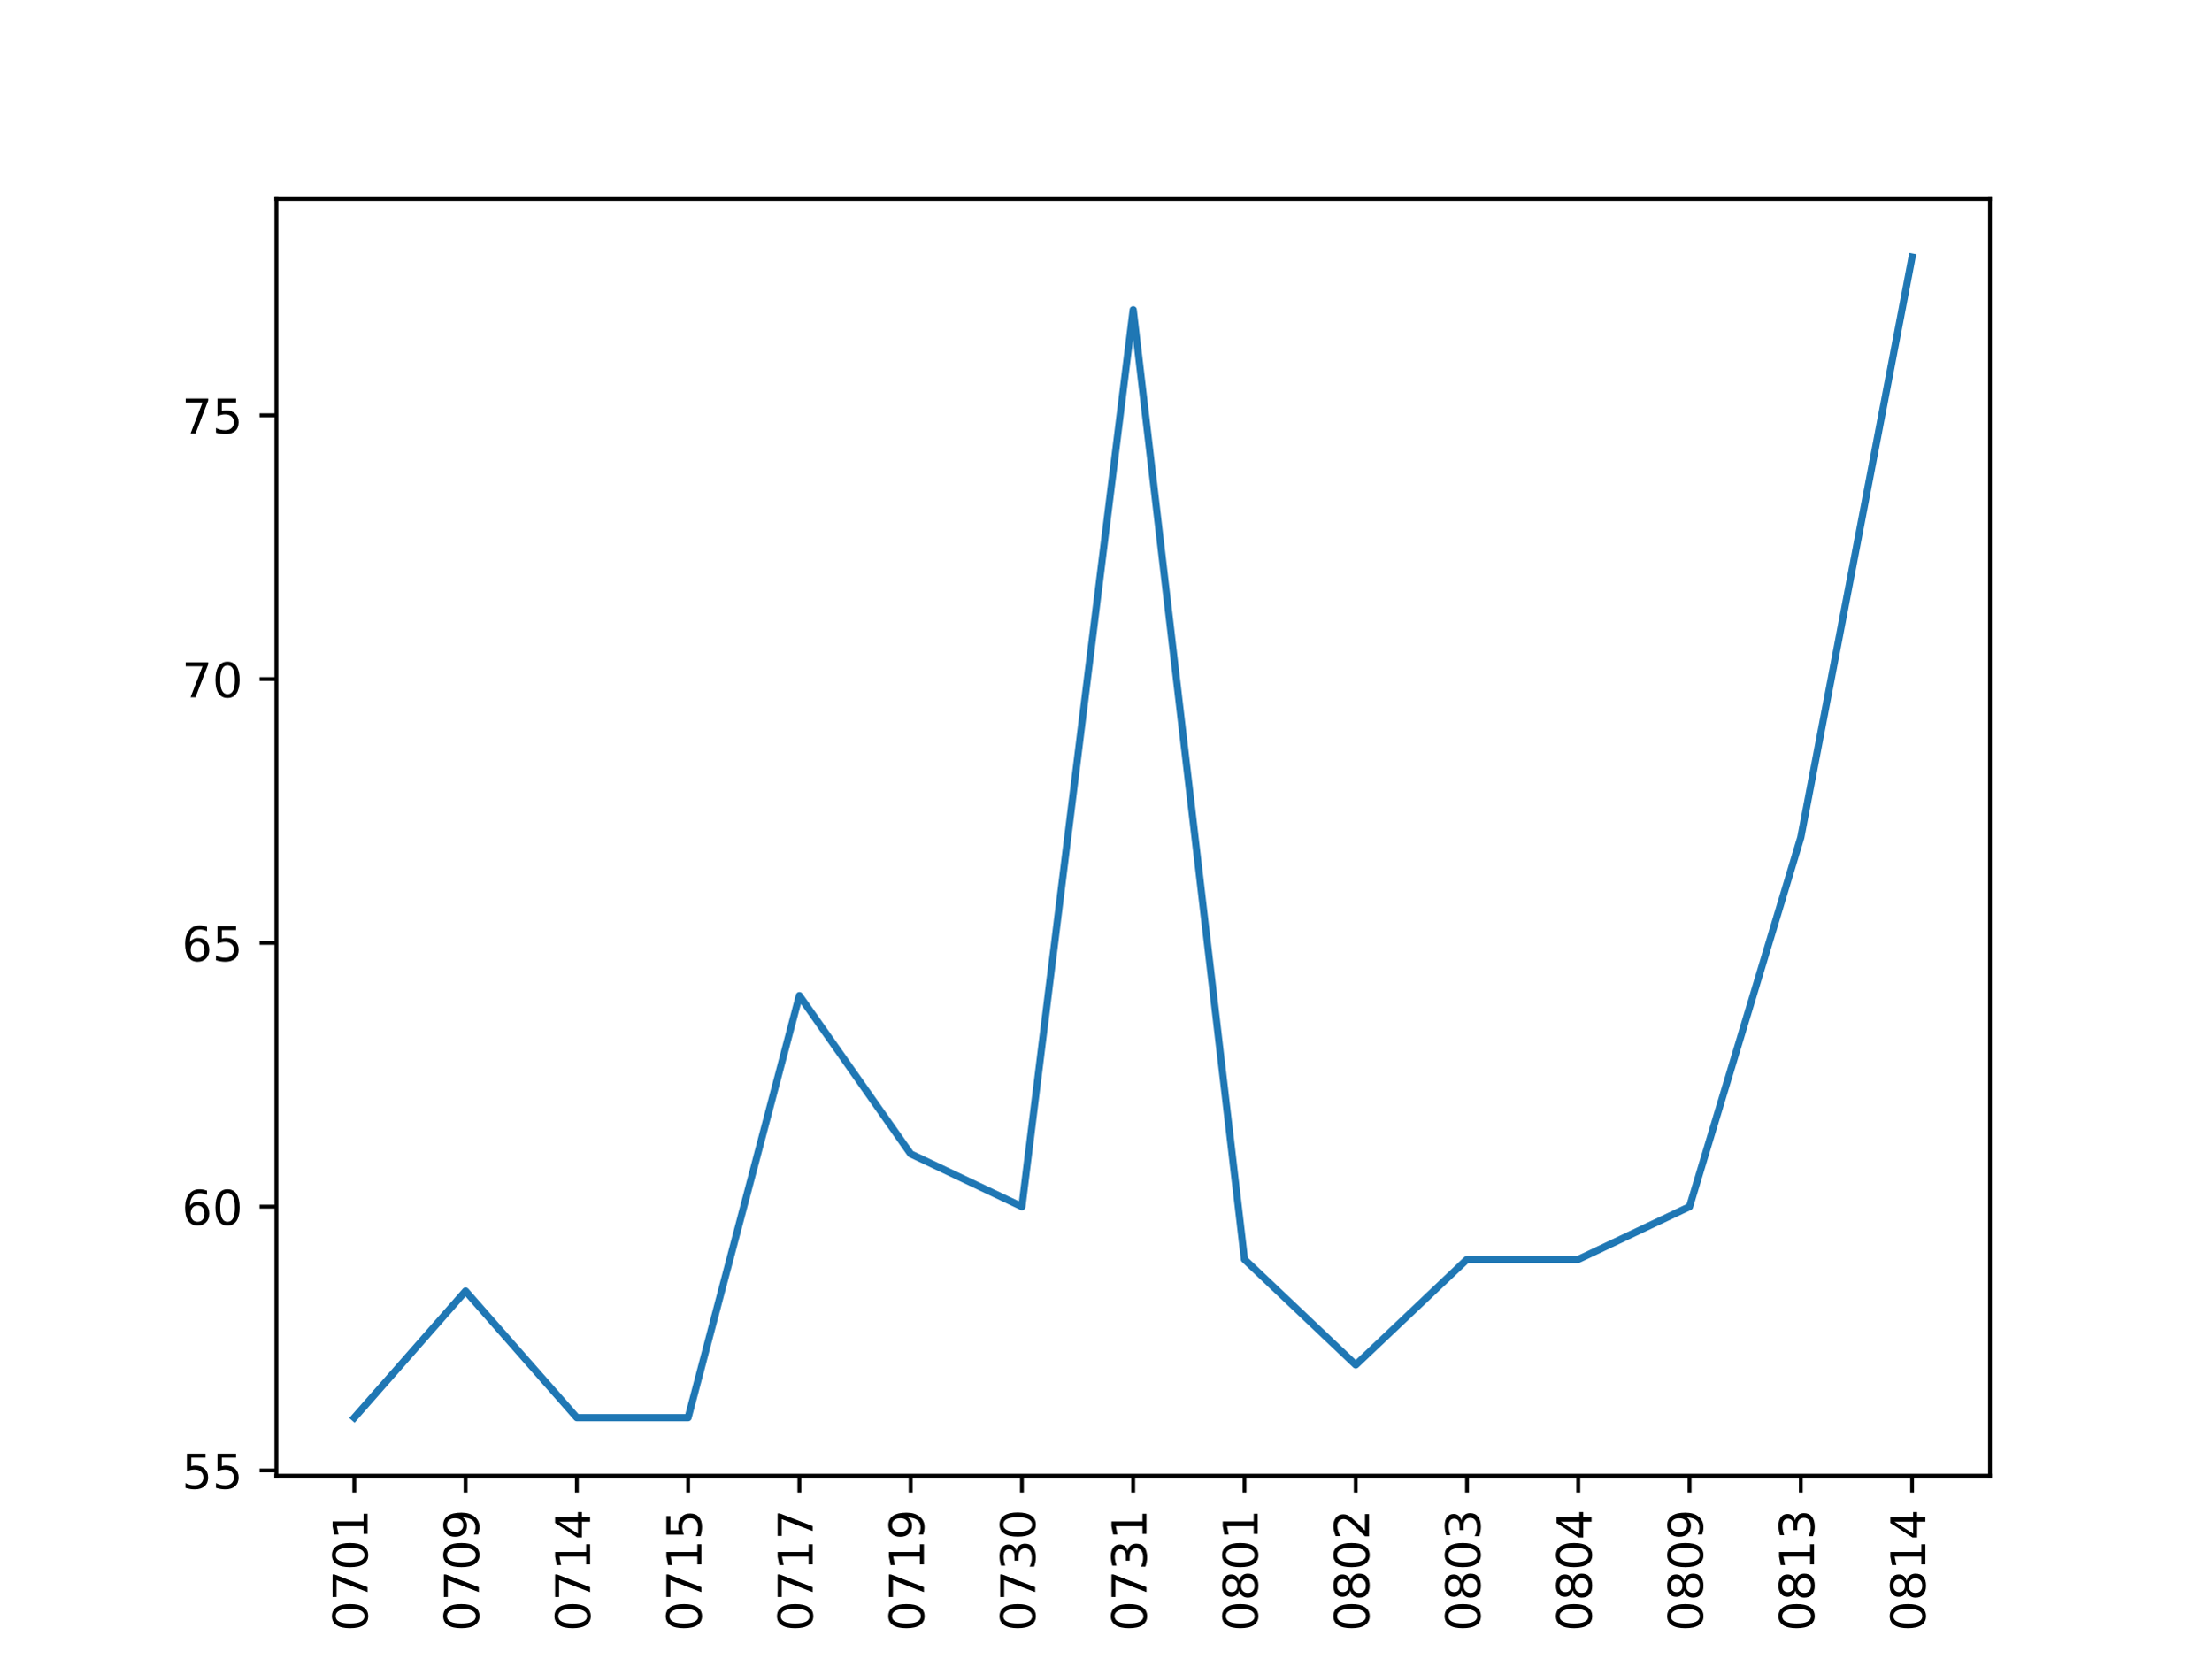
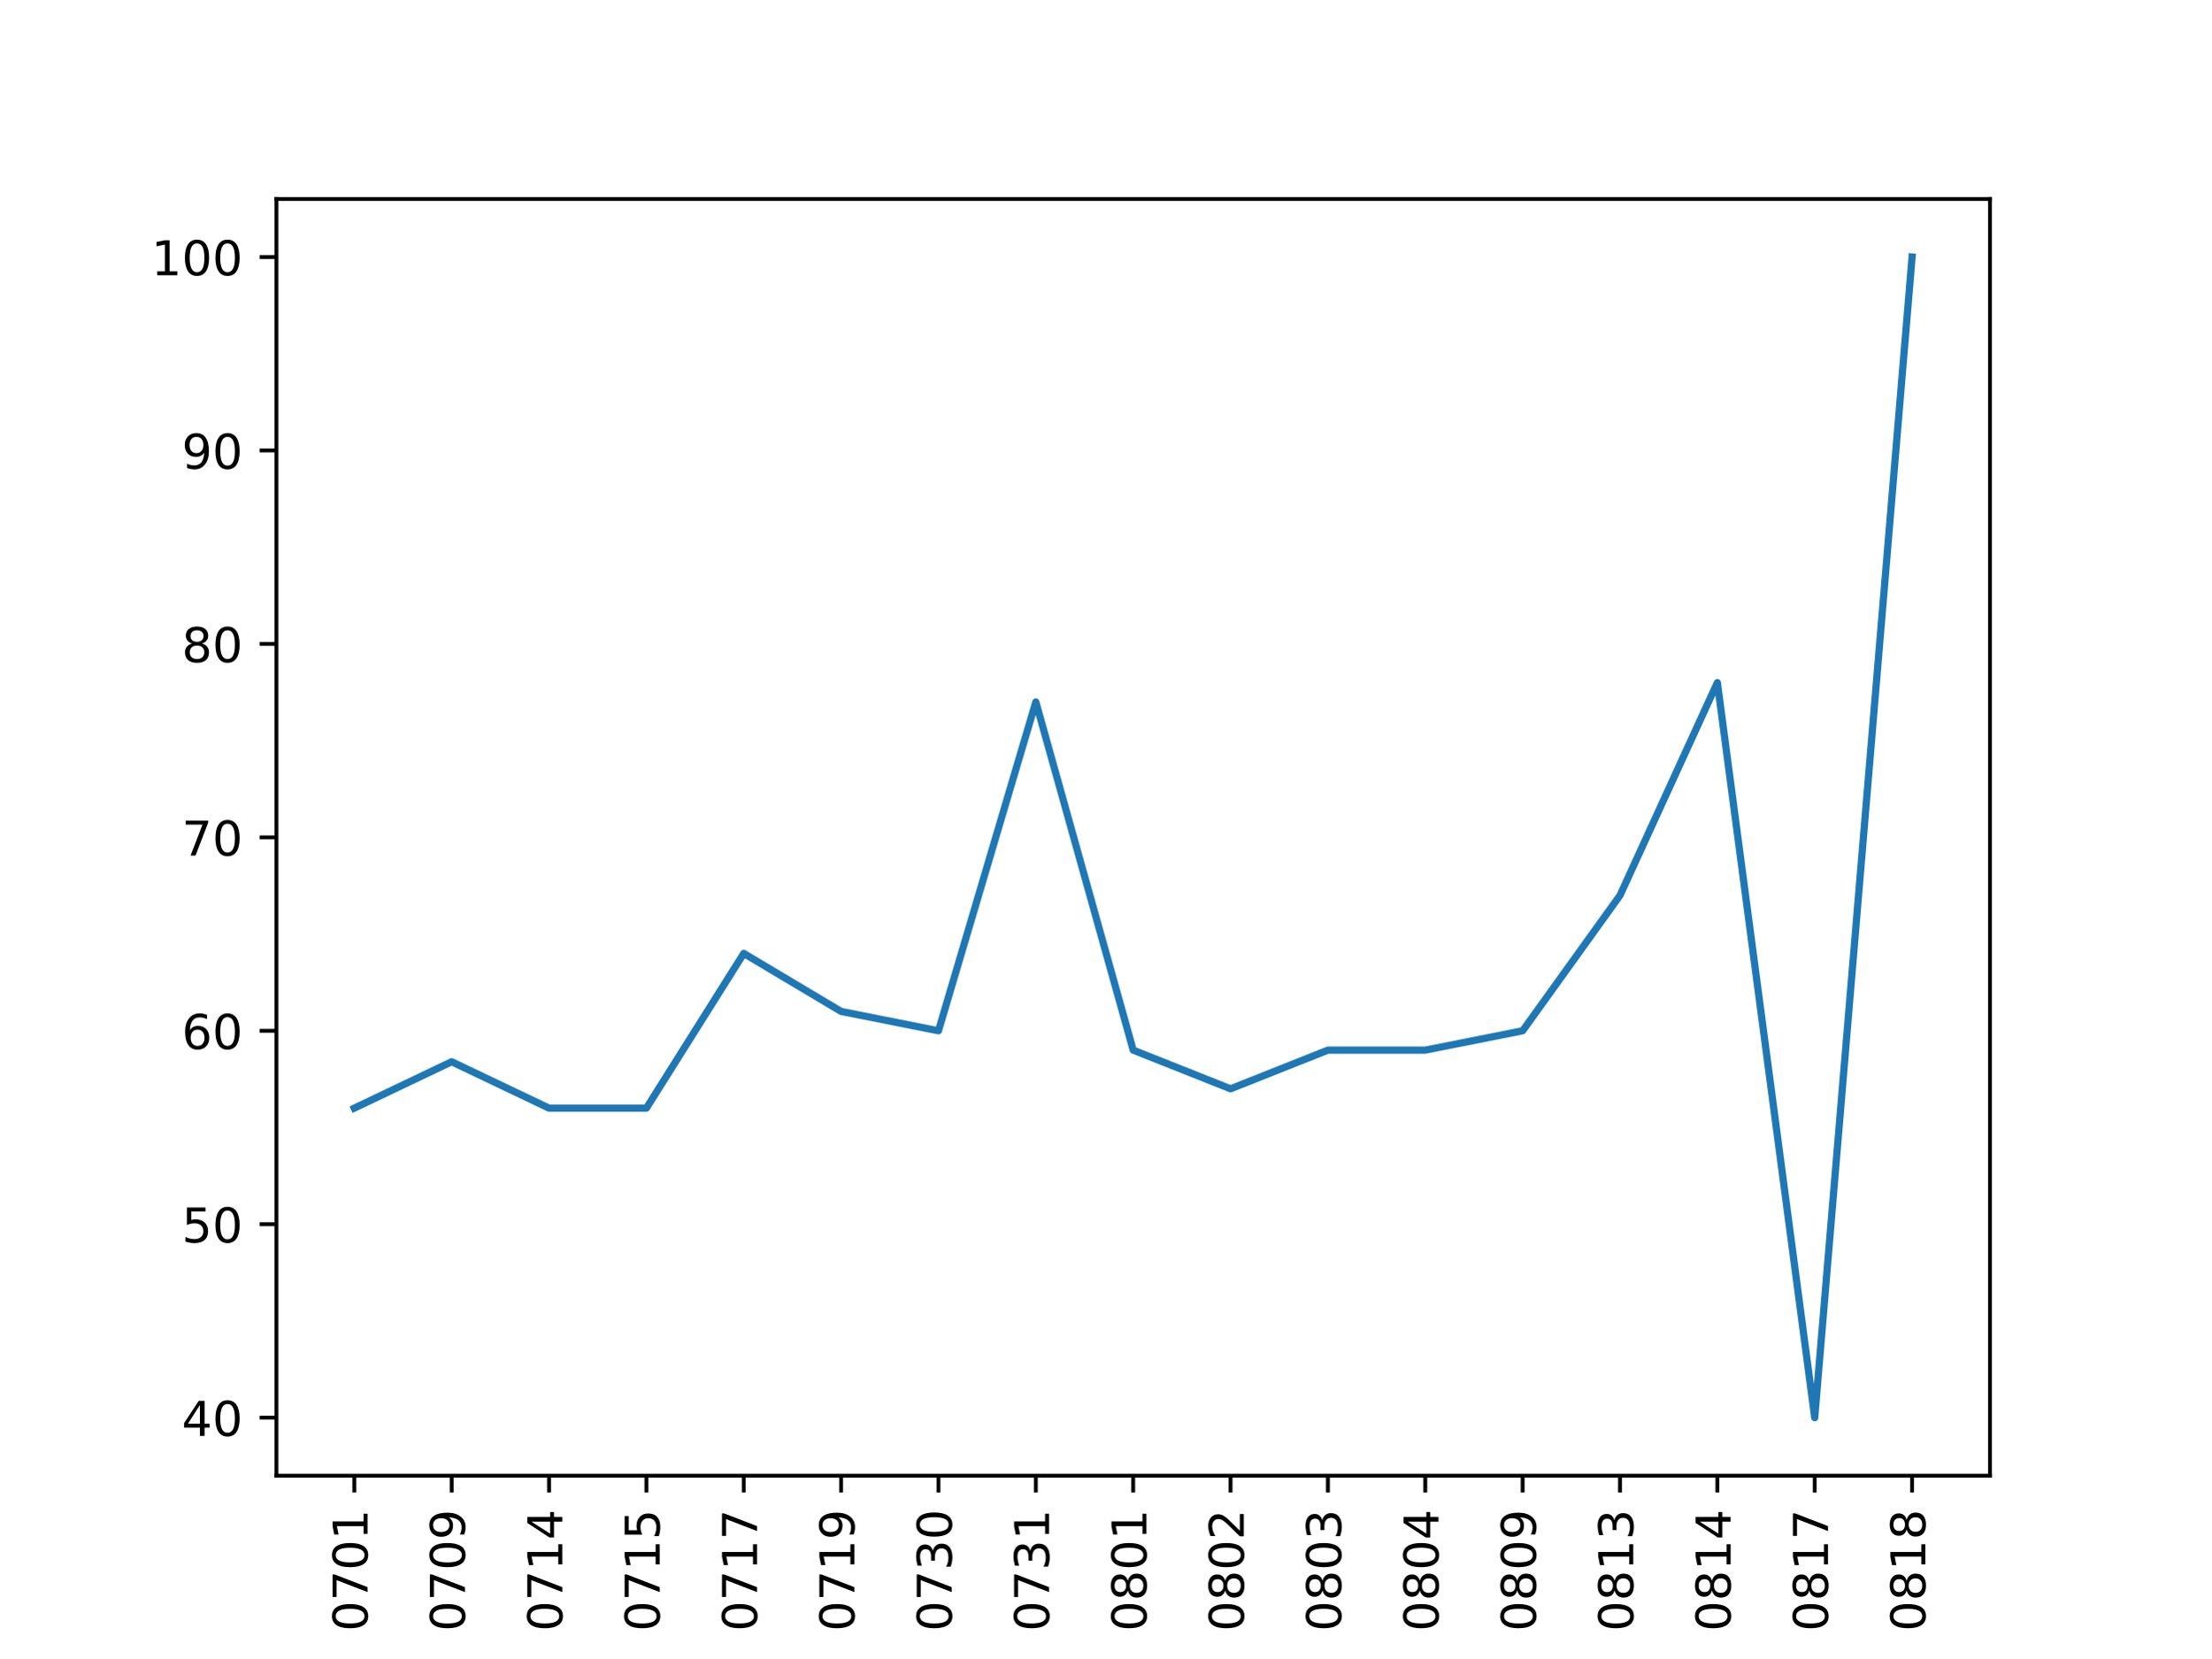
<svg xmlns="http://www.w3.org/2000/svg" xmlns:xlink="http://www.w3.org/1999/xlink" height="345.6pt" version="1.1" viewBox="0 0 460.8 345.6" width="460.8pt">
  <defs>
    <style type="text/css">*{stroke-linecap:butt;stroke-linejoin:round;}</style>
  </defs>
  <g id="figure_1">
    <g id="patch_1">
      <path d="M 0 345.6  L 460.8 345.6  L 460.8 0  L 0 0  z " style="fill:none;" />
    </g>
    <g id="axes_1">
      <g id="patch_2">
        <path d="M 57.6 307.584  L 414.72 307.584  L 414.72 41.472  L 57.6 41.472  z " style="fill:none;" />
      </g>
      <g id="matplotlib.axis_1">
        <g id="xtick_1">
          <g id="line2d_1">
            <defs>
-               <path d="M 0 0  L 0 3.5  " id="mfb906da5d8" style="stroke:#000000;stroke-width:0.8;" />
+               <path d="M 0 0  L 0 3.5  " id="me1dff8f9fd" style="stroke:#000000;stroke-width:0.8;" />
            </defs>
            <g>
-               <use style="stroke:#000000;stroke-width:0.8;" x="73.833" xlink:href="#mfb906da5d8" y="307.584" />
+               <use style="stroke:#000000;stroke-width:0.8;" x="73.833" xlink:href="#me1dff8f9fd" y="307.584" />
            </g>
          </g>
          <g id="text_1">
            <g transform="translate(76.5921 340.034)rotate(-90)scale(0.1 -0.1)">
              <defs>
                <path d="M 31.781 66.406  Q 24.172 66.406 20.328 58.906  Q 16.5 51.422 16.5 36.375  Q 16.5 21.391 20.328 13.891  Q 24.172 6.391 31.781 6.391  Q 39.453 6.391 43.281 13.891  Q 47.125 21.391 47.125 36.375  Q 47.125 51.422 43.281 58.906  Q 39.453 66.406 31.781 66.406  z M 31.781 74.219  Q 44.047 74.219 50.516 64.516  Q 56.984 54.828 56.984 36.375  Q 56.984 17.969 50.516 8.266  Q 44.047 -1.422 31.781 -1.422  Q 19.531 -1.422 13.062 8.266  Q 6.594 17.969 6.594 36.375  Q 6.594 54.828 13.062 64.516  Q 19.531 74.219 31.781 74.219  z " id="DejaVuSans-48" />
                <path d="M 8.203 72.906  L 55.078 72.906  L 55.078 68.703  L 28.609 0  L 18.312 0  L 43.219 64.594  L 8.203 64.594  z " id="DejaVuSans-55" />
                <path d="M 12.406 8.297  L 28.516 8.297  L 28.516 63.922  L 10.984 60.406  L 10.984 69.391  L 28.422 72.906  L 38.281 72.906  L 38.281 8.297  L 54.391 8.297  L 54.391 0  L 12.406 0  z " id="DejaVuSans-49" />
              </defs>
              <use xlink:href="#DejaVuSans-48" />
              <use x="63.623" xlink:href="#DejaVuSans-55" />
              <use x="127.246" xlink:href="#DejaVuSans-48" />
              <use x="190.869" xlink:href="#DejaVuSans-49" />
            </g>
          </g>
        </g>
        <g id="xtick_2">
          <g id="line2d_2">
            <g>
-               <use style="stroke:#000000;stroke-width:0.8;" x="97.022" xlink:href="#mfb906da5d8" y="307.584" />
+               <use style="stroke:#000000;stroke-width:0.8;" x="94.124" xlink:href="#me1dff8f9fd" y="307.584" />
            </g>
          </g>
          <g id="text_2">
-             <g transform="translate(99.78171 340.034)rotate(-90)scale(0.1 -0.1)">
+             <g transform="translate(96.88301 340.034)rotate(-90)scale(0.1 -0.1)">
              <defs>
                <path d="M 10.984 1.516  L 10.984 10.5  Q 14.703 8.734 18.5 7.812  Q 22.312 6.891 25.984 6.891  Q 35.75 6.891 40.891 13.453  Q 46.047 20.016 46.781 33.406  Q 43.953 29.203 39.594 26.953  Q 35.25 24.703 29.984 24.703  Q 19.047 24.703 12.672 31.312  Q 6.297 37.938 6.297 49.422  Q 6.297 60.641 12.938 67.422  Q 19.578 74.219 30.609 74.219  Q 43.266 74.219 49.922 64.516  Q 56.594 54.828 56.594 36.375  Q 56.594 19.141 48.406 8.859  Q 40.234 -1.422 26.422 -1.422  Q 22.703 -1.422 18.891 -0.688  Q 15.094 0.047 10.984 1.516  z M 30.609 32.422  Q 37.25 32.422 41.125 36.953  Q 45.016 41.5 45.016 49.422  Q 45.016 57.281 41.125 61.844  Q 37.25 66.406 30.609 66.406  Q 23.969 66.406 20.094 61.844  Q 16.219 57.281 16.219 49.422  Q 16.219 41.5 20.094 36.953  Q 23.969 32.422 30.609 32.422  z " id="DejaVuSans-57" />
              </defs>
              <use xlink:href="#DejaVuSans-48" />
              <use x="63.623" xlink:href="#DejaVuSans-55" />
              <use x="127.246" xlink:href="#DejaVuSans-48" />
              <use x="190.869" xlink:href="#DejaVuSans-57" />
            </g>
          </g>
        </g>
        <g id="xtick_3">
          <g id="line2d_3">
            <g>
-               <use style="stroke:#000000;stroke-width:0.8;" x="120.212" xlink:href="#mfb906da5d8" y="307.584" />
+               <use style="stroke:#000000;stroke-width:0.8;" x="114.415" xlink:href="#me1dff8f9fd" y="307.584" />
            </g>
          </g>
          <g id="text_3">
-             <g transform="translate(122.9713 340.034)rotate(-90)scale(0.1 -0.1)">
+             <g transform="translate(117.1739 340.034)rotate(-90)scale(0.1 -0.1)">
              <defs>
                <path d="M 37.797 64.312  L 12.891 25.391  L 37.797 25.391  z M 35.203 72.906  L 47.609 72.906  L 47.609 25.391  L 58.016 25.391  L 58.016 17.188  L 47.609 17.188  L 47.609 0  L 37.797 0  L 37.797 17.188  L 4.891 17.188  L 4.891 26.703  z " id="DejaVuSans-52" />
              </defs>
              <use xlink:href="#DejaVuSans-48" />
              <use x="63.623" xlink:href="#DejaVuSans-55" />
              <use x="127.246" xlink:href="#DejaVuSans-49" />
              <use x="190.869" xlink:href="#DejaVuSans-52" />
            </g>
          </g>
        </g>
        <g id="xtick_4">
          <g id="line2d_4">
            <g>
-               <use style="stroke:#000000;stroke-width:0.8;" x="143.402" xlink:href="#mfb906da5d8" y="307.584" />
+               <use style="stroke:#000000;stroke-width:0.8;" x="134.705" xlink:href="#me1dff8f9fd" y="307.584" />
            </g>
          </g>
          <g id="text_4">
-             <g transform="translate(146.1609 340.034)rotate(-90)scale(0.1 -0.1)">
+             <g transform="translate(137.4648 340.034)rotate(-90)scale(0.1 -0.1)">
              <defs>
                <path d="M 10.797 72.906  L 49.516 72.906  L 49.516 64.594  L 19.828 64.594  L 19.828 46.734  Q 21.969 47.469 24.109 47.828  Q 26.266 48.188 28.422 48.188  Q 40.625 48.188 47.75 41.5  Q 54.891 34.812 54.891 23.391  Q 54.891 11.625 47.562 5.094  Q 40.234 -1.422 26.906 -1.422  Q 22.312 -1.422 17.547 -0.641  Q 12.797 0.141 7.719 1.703  L 7.719 11.625  Q 12.109 9.234 16.797 8.062  Q 21.484 6.891 26.703 6.891  Q 35.156 6.891 40.078 11.328  Q 45.016 15.766 45.016 23.391  Q 45.016 31 40.078 35.438  Q 35.156 39.891 26.703 39.891  Q 22.75 39.891 18.812 39.016  Q 14.891 38.141 10.797 36.281  z " id="DejaVuSans-53" />
              </defs>
              <use xlink:href="#DejaVuSans-48" />
              <use x="63.623" xlink:href="#DejaVuSans-55" />
              <use x="127.246" xlink:href="#DejaVuSans-49" />
              <use x="190.869" xlink:href="#DejaVuSans-53" />
            </g>
          </g>
        </g>
        <g id="xtick_5">
          <g id="line2d_5">
            <g>
-               <use style="stroke:#000000;stroke-width:0.8;" x="166.591" xlink:href="#mfb906da5d8" y="307.584" />
+               <use style="stroke:#000000;stroke-width:0.8;" x="154.996" xlink:href="#me1dff8f9fd" y="307.584" />
            </g>
          </g>
          <g id="text_5">
-             <g transform="translate(169.3505 340.034)rotate(-90)scale(0.1 -0.1)">
+             <g transform="translate(157.7557 340.034)rotate(-90)scale(0.1 -0.1)">
              <use xlink:href="#DejaVuSans-48" />
              <use x="63.623" xlink:href="#DejaVuSans-55" />
              <use x="127.246" xlink:href="#DejaVuSans-49" />
              <use x="190.869" xlink:href="#DejaVuSans-55" />
            </g>
          </g>
        </g>
        <g id="xtick_6">
          <g id="line2d_6">
            <g>
-               <use style="stroke:#000000;stroke-width:0.8;" x="189.781" xlink:href="#mfb906da5d8" y="307.584" />
+               <use style="stroke:#000000;stroke-width:0.8;" x="175.287" xlink:href="#me1dff8f9fd" y="307.584" />
            </g>
          </g>
          <g id="text_6">
-             <g transform="translate(192.5402 340.034)rotate(-90)scale(0.1 -0.1)">
+             <g transform="translate(178.0466 340.034)rotate(-90)scale(0.1 -0.1)">
              <use xlink:href="#DejaVuSans-48" />
              <use x="63.623" xlink:href="#DejaVuSans-55" />
              <use x="127.246" xlink:href="#DejaVuSans-49" />
              <use x="190.869" xlink:href="#DejaVuSans-57" />
            </g>
          </g>
        </g>
        <g id="xtick_7">
          <g id="line2d_7">
            <g>
-               <use style="stroke:#000000;stroke-width:0.8;" x="212.97" xlink:href="#mfb906da5d8" y="307.584" />
+               <use style="stroke:#000000;stroke-width:0.8;" x="195.578" xlink:href="#me1dff8f9fd" y="307.584" />
            </g>
          </g>
          <g id="text_7">
-             <g transform="translate(215.7298 340.034)rotate(-90)scale(0.1 -0.1)">
+             <g transform="translate(198.3376 340.034)rotate(-90)scale(0.1 -0.1)">
              <defs>
                <path d="M 40.578 39.312  Q 47.656 37.797 51.625 33  Q 55.609 28.219 55.609 21.188  Q 55.609 10.406 48.188 4.484  Q 40.766 -1.422 27.094 -1.422  Q 22.516 -1.422 17.656 -0.516  Q 12.797 0.391 7.625 2.203  L 7.625 11.719  Q 11.719 9.328 16.594 8.109  Q 21.484 6.891 26.812 6.891  Q 36.078 6.891 40.938 10.547  Q 45.797 14.203 45.797 21.188  Q 45.797 27.641 41.281 31.266  Q 36.766 34.906 28.719 34.906  L 20.219 34.906  L 20.219 43.016  L 29.109 43.016  Q 36.375 43.016 40.234 45.922  Q 44.094 48.828 44.094 54.297  Q 44.094 59.906 40.109 62.906  Q 36.141 65.922 28.719 65.922  Q 24.656 65.922 20.016 65.031  Q 15.375 64.156 9.812 62.312  L 9.812 71.094  Q 15.438 72.656 20.344 73.438  Q 25.25 74.219 29.594 74.219  Q 40.828 74.219 47.359 69.109  Q 53.906 64.016 53.906 55.328  Q 53.906 49.266 50.438 45.094  Q 46.969 40.922 40.578 39.312  z " id="DejaVuSans-51" />
              </defs>
              <use xlink:href="#DejaVuSans-48" />
              <use x="63.623" xlink:href="#DejaVuSans-55" />
              <use x="127.246" xlink:href="#DejaVuSans-51" />
              <use x="190.869" xlink:href="#DejaVuSans-48" />
            </g>
          </g>
        </g>
        <g id="xtick_8">
          <g id="line2d_8">
            <g>
-               <use style="stroke:#000000;stroke-width:0.8;" x="236.16" xlink:href="#mfb906da5d8" y="307.584" />
+               <use style="stroke:#000000;stroke-width:0.8;" x="215.869" xlink:href="#me1dff8f9fd" y="307.584" />
            </g>
          </g>
          <g id="text_8">
-             <g transform="translate(238.9194 340.034)rotate(-90)scale(0.1 -0.1)">
+             <g transform="translate(218.6285 340.034)rotate(-90)scale(0.1 -0.1)">
              <use xlink:href="#DejaVuSans-48" />
              <use x="63.623" xlink:href="#DejaVuSans-55" />
              <use x="127.246" xlink:href="#DejaVuSans-51" />
              <use x="190.869" xlink:href="#DejaVuSans-49" />
            </g>
          </g>
        </g>
        <g id="xtick_9">
          <g id="line2d_9">
            <g>
-               <use style="stroke:#000000;stroke-width:0.8;" x="259.35" xlink:href="#mfb906da5d8" y="307.584" />
+               <use style="stroke:#000000;stroke-width:0.8;" x="236.16" xlink:href="#me1dff8f9fd" y="307.584" />
            </g>
          </g>
          <g id="text_9">
-             <g transform="translate(262.109 340.034)rotate(-90)scale(0.1 -0.1)">
+             <g transform="translate(238.9194 340.034)rotate(-90)scale(0.1 -0.1)">
              <defs>
                <path d="M 31.781 34.625  Q 24.75 34.625 20.719 30.859  Q 16.703 27.094 16.703 20.516  Q 16.703 13.922 20.719 10.156  Q 24.75 6.391 31.781 6.391  Q 38.812 6.391 42.859 10.172  Q 46.922 13.969 46.922 20.516  Q 46.922 27.094 42.891 30.859  Q 38.875 34.625 31.781 34.625  z M 21.922 38.812  Q 15.578 40.375 12.031 44.719  Q 8.5 49.078 8.5 55.328  Q 8.5 64.062 14.719 69.141  Q 20.953 74.219 31.781 74.219  Q 42.672 74.219 48.875 69.141  Q 55.078 64.062 55.078 55.328  Q 55.078 49.078 51.531 44.719  Q 48 40.375 41.703 38.812  Q 48.828 37.156 52.797 32.312  Q 56.781 27.484 56.781 20.516  Q 56.781 9.906 50.312 4.234  Q 43.844 -1.422 31.781 -1.422  Q 19.734 -1.422 13.25 4.234  Q 6.781 9.906 6.781 20.516  Q 6.781 27.484 10.781 32.312  Q 14.797 37.156 21.922 38.812  z M 18.312 54.391  Q 18.312 48.734 21.844 45.562  Q 25.391 42.391 31.781 42.391  Q 38.141 42.391 41.719 45.562  Q 45.312 48.734 45.312 54.391  Q 45.312 60.062 41.719 63.234  Q 38.141 66.406 31.781 66.406  Q 25.391 66.406 21.844 63.234  Q 18.312 60.062 18.312 54.391  z " id="DejaVuSans-56" />
              </defs>
              <use xlink:href="#DejaVuSans-48" />
              <use x="63.623" xlink:href="#DejaVuSans-56" />
              <use x="127.246" xlink:href="#DejaVuSans-48" />
              <use x="190.869" xlink:href="#DejaVuSans-49" />
            </g>
          </g>
        </g>
        <g id="xtick_10">
          <g id="line2d_10">
            <g>
-               <use style="stroke:#000000;stroke-width:0.8;" x="282.539" xlink:href="#mfb906da5d8" y="307.584" />
+               <use style="stroke:#000000;stroke-width:0.8;" x="256.451" xlink:href="#me1dff8f9fd" y="307.584" />
            </g>
          </g>
          <g id="text_10">
-             <g transform="translate(285.2986 340.034)rotate(-90)scale(0.1 -0.1)">
+             <g transform="translate(259.2103 340.034)rotate(-90)scale(0.1 -0.1)">
              <defs>
                <path d="M 19.188 8.297  L 53.609 8.297  L 53.609 0  L 7.328 0  L 7.328 8.297  Q 12.938 14.109 22.625 23.891  Q 32.328 33.688 34.812 36.531  Q 39.547 41.844 41.422 45.531  Q 43.312 49.219 43.312 52.781  Q 43.312 58.594 39.234 62.25  Q 35.156 65.922 28.609 65.922  Q 23.969 65.922 18.812 64.312  Q 13.672 62.703 7.812 59.422  L 7.812 69.391  Q 13.766 71.781 18.938 73  Q 24.125 74.219 28.422 74.219  Q 39.75 74.219 46.484 68.547  Q 53.219 62.891 53.219 53.422  Q 53.219 48.922 51.531 44.891  Q 49.859 40.875 45.406 35.406  Q 44.188 33.984 37.641 27.219  Q 31.109 20.453 19.188 8.297  z " id="DejaVuSans-50" />
              </defs>
              <use xlink:href="#DejaVuSans-48" />
              <use x="63.623" xlink:href="#DejaVuSans-56" />
              <use x="127.246" xlink:href="#DejaVuSans-48" />
              <use x="190.869" xlink:href="#DejaVuSans-50" />
            </g>
          </g>
        </g>
        <g id="xtick_11">
          <g id="line2d_11">
            <g>
-               <use style="stroke:#000000;stroke-width:0.8;" x="305.729" xlink:href="#mfb906da5d8" y="307.584" />
+               <use style="stroke:#000000;stroke-width:0.8;" x="276.742" xlink:href="#me1dff8f9fd" y="307.584" />
            </g>
          </g>
          <g id="text_11">
-             <g transform="translate(308.4882 340.034)rotate(-90)scale(0.1 -0.1)">
+             <g transform="translate(279.5012 340.034)rotate(-90)scale(0.1 -0.1)">
              <use xlink:href="#DejaVuSans-48" />
              <use x="63.623" xlink:href="#DejaVuSans-56" />
              <use x="127.246" xlink:href="#DejaVuSans-48" />
              <use x="190.869" xlink:href="#DejaVuSans-51" />
            </g>
          </g>
        </g>
        <g id="xtick_12">
          <g id="line2d_12">
            <g>
-               <use style="stroke:#000000;stroke-width:0.8;" x="328.918" xlink:href="#mfb906da5d8" y="307.584" />
+               <use style="stroke:#000000;stroke-width:0.8;" x="297.033" xlink:href="#me1dff8f9fd" y="307.584" />
            </g>
          </g>
          <g id="text_12">
-             <g transform="translate(331.6778 340.034)rotate(-90)scale(0.1 -0.1)">
+             <g transform="translate(299.7921 340.034)rotate(-90)scale(0.1 -0.1)">
              <use xlink:href="#DejaVuSans-48" />
              <use x="63.623" xlink:href="#DejaVuSans-56" />
              <use x="127.246" xlink:href="#DejaVuSans-48" />
              <use x="190.869" xlink:href="#DejaVuSans-52" />
            </g>
          </g>
        </g>
        <g id="xtick_13">
          <g id="line2d_13">
            <g>
-               <use style="stroke:#000000;stroke-width:0.8;" x="352.108" xlink:href="#mfb906da5d8" y="307.584" />
+               <use style="stroke:#000000;stroke-width:0.8;" x="317.324" xlink:href="#me1dff8f9fd" y="307.584" />
            </g>
          </g>
          <g id="text_13">
-             <g transform="translate(354.8674 340.034)rotate(-90)scale(0.1 -0.1)">
+             <g transform="translate(320.083 340.034)rotate(-90)scale(0.1 -0.1)">
              <use xlink:href="#DejaVuSans-48" />
              <use x="63.623" xlink:href="#DejaVuSans-56" />
              <use x="127.246" xlink:href="#DejaVuSans-48" />
              <use x="190.869" xlink:href="#DejaVuSans-57" />
            </g>
          </g>
        </g>
        <g id="xtick_14">
          <g id="line2d_14">
            <g>
-               <use style="stroke:#000000;stroke-width:0.8;" x="375.298" xlink:href="#mfb906da5d8" y="307.584" />
+               <use style="stroke:#000000;stroke-width:0.8;" x="337.615" xlink:href="#me1dff8f9fd" y="307.584" />
            </g>
          </g>
          <g id="text_14">
-             <g transform="translate(378.057 340.034)rotate(-90)scale(0.1 -0.1)">
+             <g transform="translate(340.3739 340.034)rotate(-90)scale(0.1 -0.1)">
              <use xlink:href="#DejaVuSans-48" />
              <use x="63.623" xlink:href="#DejaVuSans-56" />
              <use x="127.246" xlink:href="#DejaVuSans-49" />
              <use x="190.869" xlink:href="#DejaVuSans-51" />
            </g>
          </g>
        </g>
        <g id="xtick_15">
          <g id="line2d_15">
            <g>
-               <use style="stroke:#000000;stroke-width:0.8;" x="398.487" xlink:href="#mfb906da5d8" y="307.584" />
+               <use style="stroke:#000000;stroke-width:0.8;" x="357.905" xlink:href="#me1dff8f9fd" y="307.584" />
            </g>
          </g>
          <g id="text_15">
+             <g transform="translate(360.6648 340.034)rotate(-90)scale(0.1 -0.1)">
+               <use xlink:href="#DejaVuSans-48" />
+               <use x="63.623" xlink:href="#DejaVuSans-56" />
+               <use x="127.246" xlink:href="#DejaVuSans-49" />
+               <use x="190.869" xlink:href="#DejaVuSans-52" />
+             </g>
+           </g>
+         </g>
+         <g id="xtick_16">
+           <g id="line2d_16">
+             <g>
+               <use style="stroke:#000000;stroke-width:0.8;" x="378.196" xlink:href="#me1dff8f9fd" y="307.584" />
+             </g>
+           </g>
+           <g id="text_16">
+             <g transform="translate(380.9557 340.034)rotate(-90)scale(0.1 -0.1)">
+               <use xlink:href="#DejaVuSans-48" />
+               <use x="63.623" xlink:href="#DejaVuSans-56" />
+               <use x="127.246" xlink:href="#DejaVuSans-49" />
+               <use x="190.869" xlink:href="#DejaVuSans-55" />
+             </g>
+           </g>
+         </g>
+         <g id="xtick_17">
+           <g id="line2d_17">
+             <g>
+               <use style="stroke:#000000;stroke-width:0.8;" x="398.487" xlink:href="#me1dff8f9fd" y="307.584" />
+             </g>
+           </g>
+           <g id="text_17">
            <g transform="translate(401.2466 340.034)rotate(-90)scale(0.1 -0.1)">
              <use xlink:href="#DejaVuSans-48" />
              <use x="63.623" xlink:href="#DejaVuSans-56" />
              <use x="127.246" xlink:href="#DejaVuSans-49" />
-               <use x="190.869" xlink:href="#DejaVuSans-52" />
+               <use x="190.869" xlink:href="#DejaVuSans-56" />
            </g>
          </g>
        </g>
      </g>
      <g id="matplotlib.axis_2">
        <g id="ytick_1">
-           <g id="line2d_16">
+           <g id="line2d_18">
            <defs>
-               <path d="M 0 0  L -3.5 0  " id="m187bbd2fba" style="stroke:#000000;stroke-width:0.8;" />
+               <path d="M 0 0  L -3.5 0  " id="md5b9af8227" style="stroke:#000000;stroke-width:0.8;" />
            </defs>
            <g>
-               <use style="stroke:#000000;stroke-width:0.8;" x="57.6" xlink:href="#m187bbd2fba" y="306.484" />
-             </g>
-           </g>
-           <g id="text_16">
-             <g transform="translate(37.875 310.2836)scale(0.1 -0.1)">
+               <use style="stroke:#000000;stroke-width:0.8;" x="57.6" xlink:href="#md5b9af8227" y="295.488" />
+             </g>
+           </g>
+           <g id="text_18">
+             <g transform="translate(37.875 299.2872)scale(0.1 -0.1)">
+               <use xlink:href="#DejaVuSans-52" />
+               <use x="63.623" xlink:href="#DejaVuSans-48" />
+             </g>
+           </g>
+         </g>
+         <g id="ytick_2">
+           <g id="line2d_19">
+             <g>
+               <use style="stroke:#000000;stroke-width:0.8;" x="57.6" xlink:href="#md5b9af8227" y="255.168" />
+             </g>
+           </g>
+           <g id="text_19">
+             <g transform="translate(37.875 258.9672)scale(0.1 -0.1)">
              <use xlink:href="#DejaVuSans-53" />
-               <use x="63.623" xlink:href="#DejaVuSans-53" />
-             </g>
-           </g>
-         </g>
-         <g id="ytick_2">
-           <g id="line2d_17">
-             <g>
-               <use style="stroke:#000000;stroke-width:0.8;" x="57.6" xlink:href="#m187bbd2fba" y="251.503" />
-             </g>
-           </g>
-           <g id="text_17">
-             <g transform="translate(37.875 255.3018)scale(0.1 -0.1)">
+               <use x="63.623" xlink:href="#DejaVuSans-48" />
+             </g>
+           </g>
+         </g>
+         <g id="ytick_3">
+           <g id="line2d_20">
+             <g>
+               <use style="stroke:#000000;stroke-width:0.8;" x="57.6" xlink:href="#md5b9af8227" y="214.848" />
+             </g>
+           </g>
+           <g id="text_20">
+             <g transform="translate(37.875 218.6472)scale(0.1 -0.1)">
              <defs>
                <path d="M 33.016 40.375  Q 26.375 40.375 22.484 35.828  Q 18.609 31.297 18.609 23.391  Q 18.609 15.531 22.484 10.953  Q 26.375 6.391 33.016 6.391  Q 39.656 6.391 43.531 10.953  Q 47.406 15.531 47.406 23.391  Q 47.406 31.297 43.531 35.828  Q 39.656 40.375 33.016 40.375  z M 52.594 71.297  L 52.594 62.312  Q 48.875 64.062 45.094 64.984  Q 41.312 65.922 37.594 65.922  Q 27.828 65.922 22.672 59.328  Q 17.531 52.734 16.797 39.406  Q 19.672 43.656 24.016 45.922  Q 28.375 48.188 33.594 48.188  Q 44.578 48.188 50.953 41.516  Q 57.328 34.859 57.328 23.391  Q 57.328 12.156 50.688 5.359  Q 44.047 -1.422 33.016 -1.422  Q 20.359 -1.422 13.672 8.266  Q 6.984 17.969 6.984 36.375  Q 6.984 53.656 15.188 63.938  Q 23.391 74.219 37.203 74.219  Q 40.922 74.219 44.703 73.484  Q 48.484 72.75 52.594 71.297  z " id="DejaVuSans-54" />
              </defs>
              <use xlink:href="#DejaVuSans-54" />
              <use x="63.623" xlink:href="#DejaVuSans-48" />
            </g>
          </g>
        </g>
-         <g id="ytick_3">
-           <g id="line2d_18">
-             <g>
-               <use style="stroke:#000000;stroke-width:0.8;" x="57.6" xlink:href="#m187bbd2fba" y="196.521" />
-             </g>
-           </g>
-           <g id="text_18">
-             <g transform="translate(37.875 200.3199)scale(0.1 -0.1)">
-               <use xlink:href="#DejaVuSans-54" />
-               <use x="63.623" xlink:href="#DejaVuSans-53" />
-             </g>
-           </g>
-         </g>
        <g id="ytick_4">
-           <g id="line2d_19">
-             <g>
-               <use style="stroke:#000000;stroke-width:0.8;" x="57.6" xlink:href="#m187bbd2fba" y="141.539" />
-             </g>
-           </g>
-           <g id="text_19">
-             <g transform="translate(37.875 145.3381)scale(0.1 -0.1)">
+           <g id="line2d_21">
+             <g>
+               <use style="stroke:#000000;stroke-width:0.8;" x="57.6" xlink:href="#md5b9af8227" y="174.528" />
+             </g>
+           </g>
+           <g id="text_21">
+             <g transform="translate(37.875 178.3272)scale(0.1 -0.1)">
              <use xlink:href="#DejaVuSans-55" />
              <use x="63.623" xlink:href="#DejaVuSans-48" />
            </g>
          </g>
        </g>
        <g id="ytick_5">
-           <g id="line2d_20">
-             <g>
-               <use style="stroke:#000000;stroke-width:0.8;" x="57.6" xlink:href="#m187bbd2fba" y="86.557" />
-             </g>
-           </g>
-           <g id="text_20">
-             <g transform="translate(37.875 90.35631)scale(0.1 -0.1)">
-               <use xlink:href="#DejaVuSans-55" />
-               <use x="63.623" xlink:href="#DejaVuSans-53" />
-             </g>
-           </g>
-         </g>
-       </g>
-       <g id="line2d_21">
-         <path clip-path="url(#p00502280ff)" d="M 73.833 295.488  L 97.022 269.097  L 120.212 295.488  L 143.402 295.488  L 166.591 207.517  L 189.781 240.506  L 212.97 251.503  L 236.16 64.564  L 259.35 262.499  L 282.539 284.492  L 305.729 262.499  L 328.918 262.499  L 328.918 262.499  L 352.108 251.503  L 375.298 174.528  L 398.487 53.568  " style="fill:none;stroke:#1f77b4;stroke-linecap:square;stroke-width:1.5;" />
+           <g id="line2d_22">
+             <g>
+               <use style="stroke:#000000;stroke-width:0.8;" x="57.6" xlink:href="#md5b9af8227" y="134.208" />
+             </g>
+           </g>
+           <g id="text_22">
+             <g transform="translate(37.875 138.0072)scale(0.1 -0.1)">
+               <use xlink:href="#DejaVuSans-56" />
+               <use x="63.623" xlink:href="#DejaVuSans-48" />
+             </g>
+           </g>
+         </g>
+         <g id="ytick_6">
+           <g id="line2d_23">
+             <g>
+               <use style="stroke:#000000;stroke-width:0.8;" x="57.6" xlink:href="#md5b9af8227" y="93.888" />
+             </g>
+           </g>
+           <g id="text_23">
+             <g transform="translate(37.875 97.68722)scale(0.1 -0.1)">
+               <use xlink:href="#DejaVuSans-57" />
+               <use x="63.623" xlink:href="#DejaVuSans-48" />
+             </g>
+           </g>
+         </g>
+         <g id="ytick_7">
+           <g id="line2d_24">
+             <g>
+               <use style="stroke:#000000;stroke-width:0.8;" x="57.6" xlink:href="#md5b9af8227" y="53.568" />
+             </g>
+           </g>
+           <g id="text_24">
+             <g transform="translate(31.5125 57.36722)scale(0.1 -0.1)">
+               <use xlink:href="#DejaVuSans-49" />
+               <use x="63.623" xlink:href="#DejaVuSans-48" />
+               <use x="127.246" xlink:href="#DejaVuSans-48" />
+             </g>
+           </g>
+         </g>
+       </g>
+       <g id="line2d_25">
+         <path clip-path="url(#p17a68e0ee1)" d="M 73.833 230.976  L 94.124 221.299  L 114.415 230.976  L 134.705 230.976  L 154.996 198.72  L 175.287 210.816  L 195.578 214.848  L 215.869 146.304  L 236.16 218.88  L 256.451 226.944  L 276.742 218.88  L 297.033 218.88  L 297.033 218.88  L 317.324 214.848  L 337.615 186.624  L 357.905 142.272  L 378.196 295.488  L 398.487 53.568  " style="fill:none;stroke:#1f77b4;stroke-linecap:square;stroke-width:1.5;" />
      </g>
      <g id="patch_3">
        <path d="M 57.6 307.584  L 57.6 41.472  " style="fill:none;stroke:#000000;stroke-linecap:square;stroke-linejoin:miter;stroke-width:0.8;" />
      </g>
      <g id="patch_4">
        <path d="M 414.72 307.584  L 414.72 41.472  " style="fill:none;stroke:#000000;stroke-linecap:square;stroke-linejoin:miter;stroke-width:0.8;" />
      </g>
      <g id="patch_5">
        <path d="M 57.6 307.584  L 414.72 307.584  " style="fill:none;stroke:#000000;stroke-linecap:square;stroke-linejoin:miter;stroke-width:0.8;" />
      </g>
      <g id="patch_6">
        <path d="M 57.6 41.472  L 414.72 41.472  " style="fill:none;stroke:#000000;stroke-linecap:square;stroke-linejoin:miter;stroke-width:0.8;" />
      </g>
    </g>
  </g>
  <defs>
-     <clipPath id="p00502280ff">
+     <clipPath id="p17a68e0ee1">
      <rect height="266.112" width="357.12" x="57.6" y="41.472" />
    </clipPath>
  </defs>
</svg>
